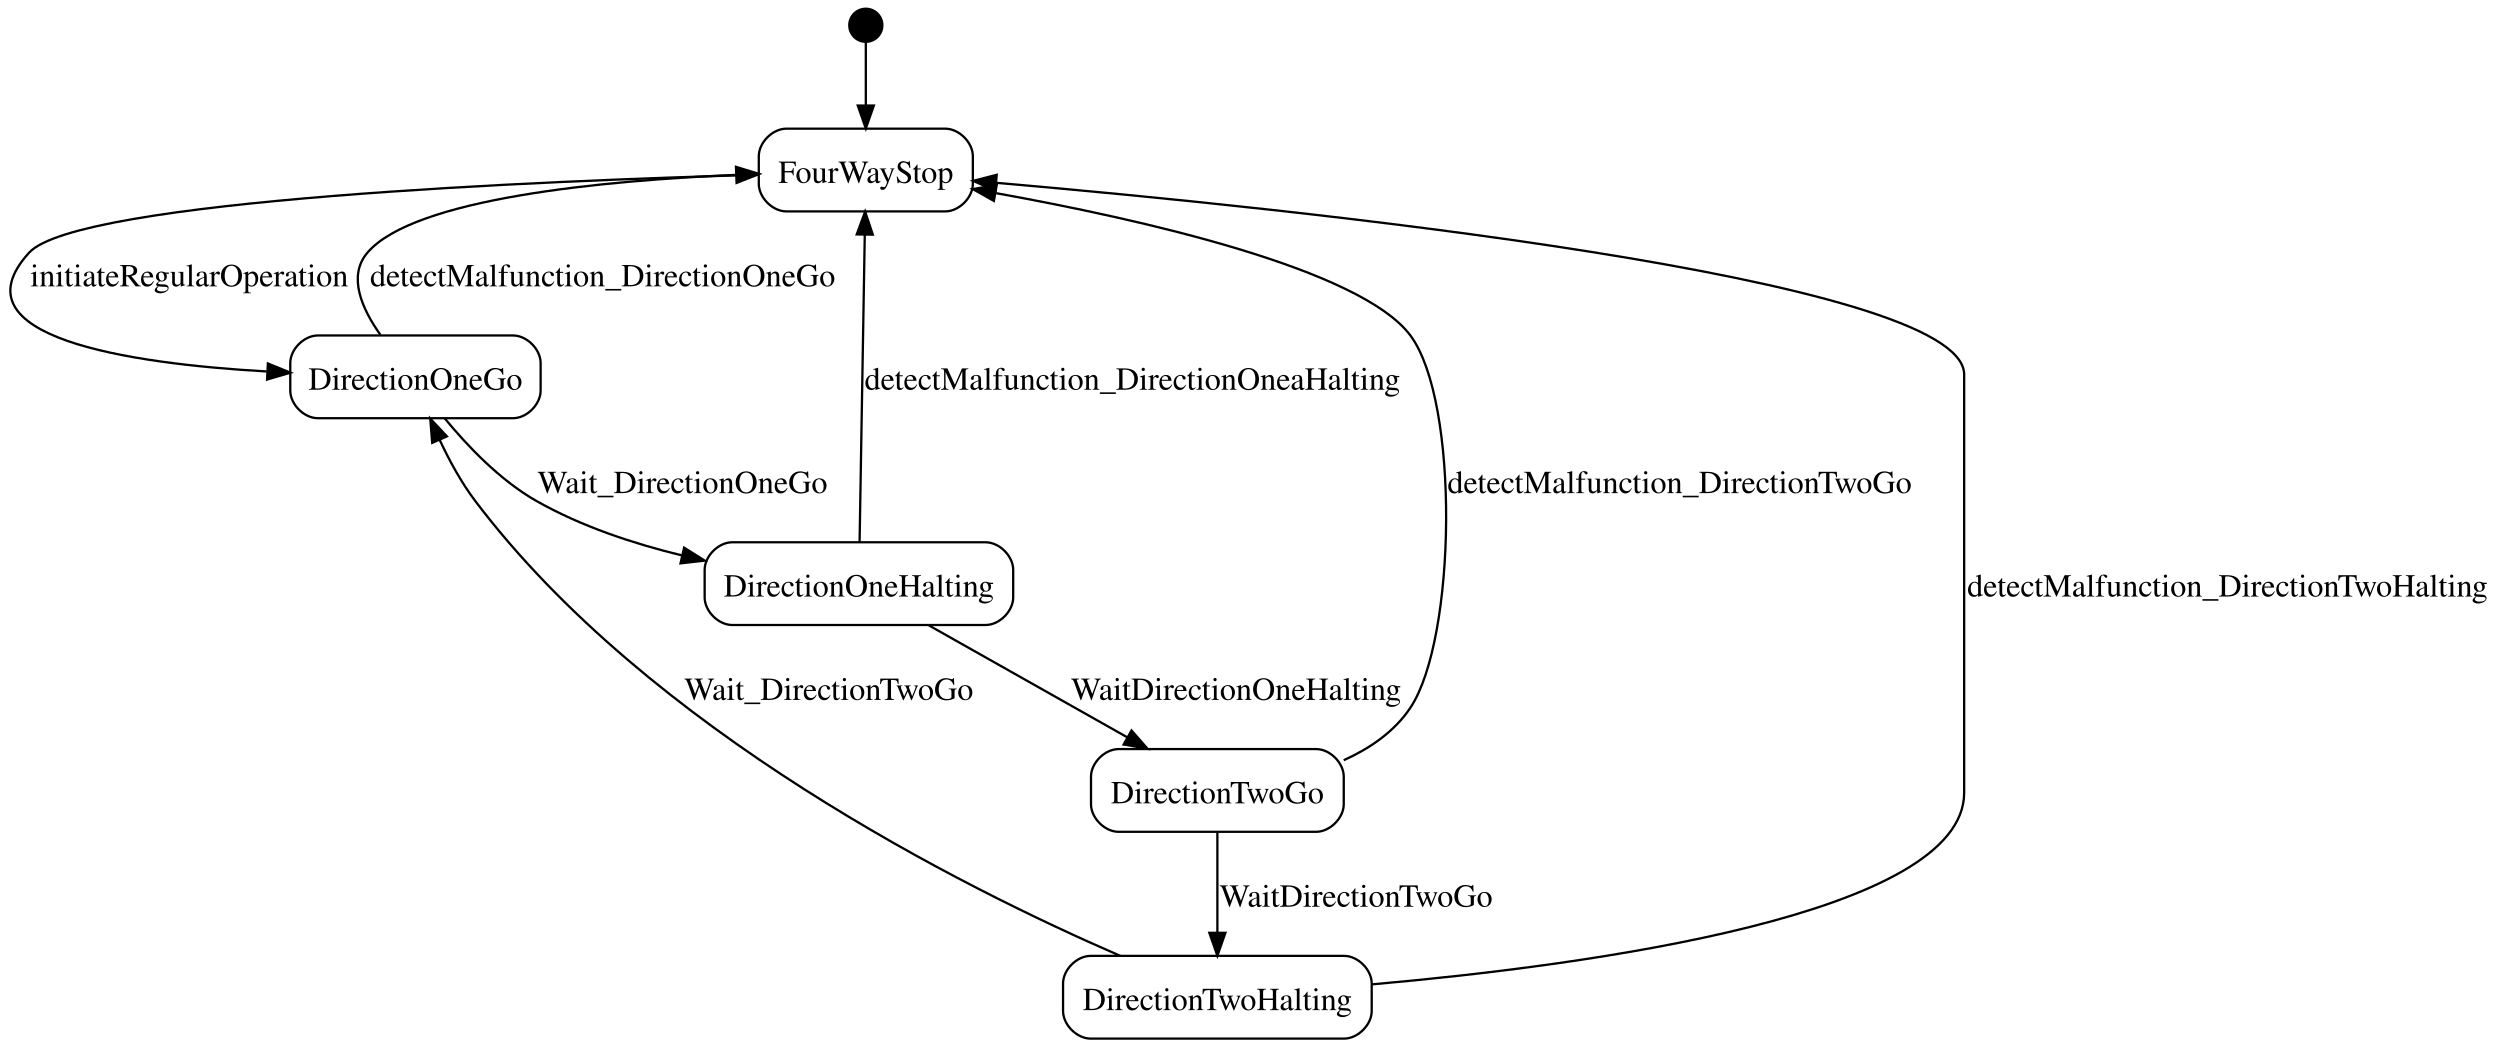
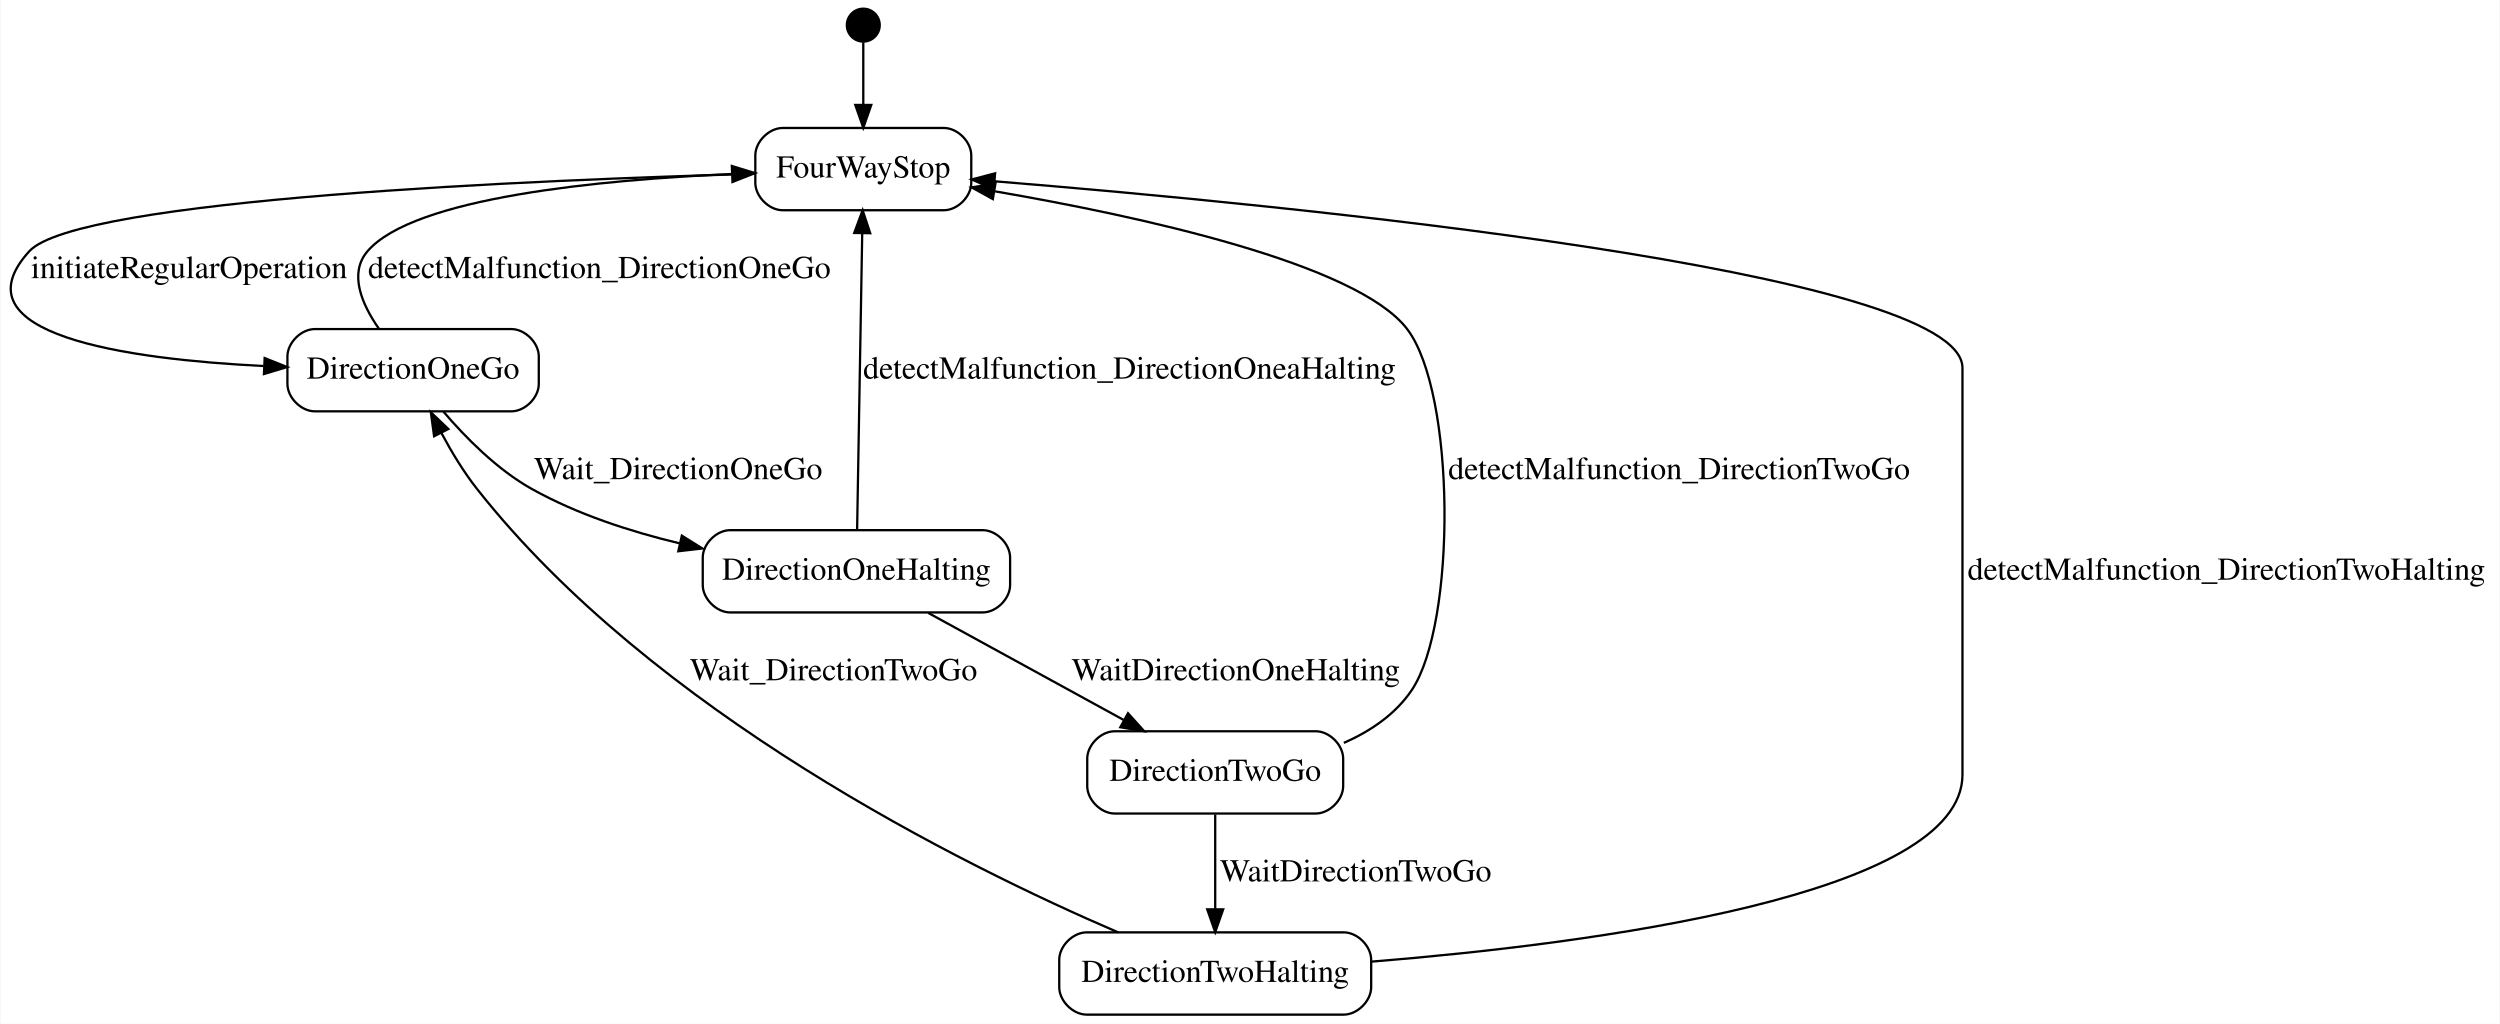
- <svg xmlns="http://www.w3.org/2000/svg" width="1088pt" height="456pt" viewBox="0.00 0.00 1087.95 456.00">
-   <g id="graph0" class="graph" transform="scale(1 1) rotate(0) translate(4 452)">
-     <polygon fill="white" stroke="white" points="-4,5 -4,-452 1084.95,-452 1084.95,5 -4,5" />
+ <svg xmlns="http://www.w3.org/2000/svg" width="1094pt" height="448pt" viewBox="0.00 0.00 1093.55 448.00">
+   <g id="graph0" class="graph" transform="scale(1 1) rotate(0) translate(4 444)">
+     <polygon fill="white" stroke="none" points="-4,4 -4,-444 1089.55,-444 1089.55,4 -4,4" />
    <g id="node1" class="node">
-       <ellipse fill="black" stroke="black" cx="372.778" cy="-441" rx="7.2" ry="7.2" />
+       <ellipse fill="black" stroke="black" cx="373.549" cy="-433" rx="7.2" ry="7.2" />
    </g>
    <g id="node2" class="node">
-       <path fill="none" stroke="black" d="M407.356,-396C407.356,-396 338.201,-396 338.201,-396 332.201,-396 326.201,-390 326.201,-384 326.201,-384 326.201,-372 326.201,-372 326.201,-366 332.201,-360 338.201,-360 338.201,-360 407.356,-360 407.356,-360 413.356,-360 419.356,-366 419.356,-372 419.356,-372 419.356,-384 419.356,-384 419.356,-390 413.356,-396 407.356,-396" />
-       <text text-anchor="middle" x="372.778" y="-372.4" font-family="Times,serif" font-size="14.00">FourWayStop</text>
+       <path fill="none" stroke="black" d="M408.799,-388C408.799,-388 338.299,-388 338.299,-388 332.299,-388 326.299,-382 326.299,-376 326.299,-376 326.299,-364 326.299,-364 326.299,-358 332.299,-352 338.299,-352 338.299,-352 408.799,-352 408.799,-352 414.799,-352 420.799,-358 420.799,-364 420.799,-364 420.799,-376 420.799,-376 420.799,-382 414.799,-388 408.799,-388" />
+       <text text-anchor="middle" x="373.549" y="-366.3" font-family="Times,serif" font-size="14.00">FourWayStop</text>
    </g>
    <g id="edge1" class="edge">
-       <path fill="none" stroke="black" d="M372.778,-433.472C372.778,-426.902 372.778,-416.324 372.778,-406.229" />
-       <polygon fill="black" stroke="black" points="376.278,-406.073 372.778,-396.073 369.278,-406.073 376.278,-406.073" />
+       <path fill="none" stroke="black" d="M373.549,-425.472C373.549,-418.902 373.549,-408.324 373.549,-398.229" />
+       <polygon fill="black" stroke="black" points="377.049,-398.073 373.549,-388.073 370.049,-398.073 377.049,-398.073" />
    </g>
    <g id="node3" class="node">
-       <path fill="none" stroke="black" d="M219.255,-306C219.255,-306 134.301,-306 134.301,-306 128.301,-306 122.301,-300 122.301,-294 122.301,-294 122.301,-282 122.301,-282 122.301,-276 128.301,-270 134.301,-270 134.301,-270 219.255,-270 219.255,-270 225.255,-270 231.255,-276 231.255,-282 231.255,-282 231.255,-294 231.255,-294 231.255,-300 225.255,-306 219.255,-306" />
-       <text text-anchor="middle" x="176.778" y="-282.4" font-family="Times,serif" font-size="14.00">DirectionOneGo</text>
+       <path fill="none" stroke="black" d="M219.549,-300C219.549,-300 133.549,-300 133.549,-300 127.549,-300 121.549,-294 121.549,-288 121.549,-288 121.549,-276 121.549,-276 121.549,-270 127.549,-264 133.549,-264 133.549,-264 219.549,-264 219.549,-264 225.549,-264 231.549,-270 231.549,-276 231.549,-276 231.549,-288 231.549,-288 231.549,-294 225.549,-300 219.549,-300" />
+       <text text-anchor="middle" x="176.549" y="-278.3" font-family="Times,serif" font-size="14.00">DirectionOneGo</text>
    </g>
    <g id="edge6" class="edge">
-       <path fill="none" stroke="black" d="M326.305,-375.949C232.92,-373.356 29.587,-365.094 8.605,-342 -24.767,-305.267 51.575,-293.803 112.054,-290.335" />
-       <polygon fill="black" stroke="black" points="112.558,-293.814 122.367,-289.81 112.202,-286.823 112.558,-293.814" />
-       <text text-anchor="middle" x="78.365" y="-327.4" font-family="Times,serif" font-size="14.00">initiateRegularOperation</text>
+       <path fill="none" stroke="black" d="M326.255,-367.938C232.339,-365.338 29.527,-357.085 8.549,-334 -24.538,-297.588 50.887,-286.817 111.141,-283.829" />
+       <polygon fill="black" stroke="black" points="111.583,-287.314 121.422,-283.386 111.281,-280.32 111.583,-287.314" />
+       <text text-anchor="middle" x="78.549" y="-322.3" font-family="Times,serif" font-size="14.00">initiateRegularOperation</text>
    </g>
    <g id="edge2" class="edge">
-       <path fill="none" stroke="black" d="M161.542,-306.267C153.576,-317.439 147.123,-331.757 155.846,-342 176.088,-365.769 259.121,-373.451 316.38,-375.901" />
-       <polygon fill="black" stroke="black" points="316.268,-379.399 326.396,-376.288 316.538,-372.405 316.268,-379.399" />
-       <text text-anchor="middle" x="258.244" y="-327.4" font-family="Times,serif" font-size="14.00">detectMalfunction_DirectionOneGo</text>
+       <path fill="none" stroke="black" d="M161.622,-300.098C154.153,-310.779 148.286,-324.297 156.549,-334 176.681,-357.639 258.901,-365.367 316.141,-367.861" />
+       <polygon fill="black" stroke="black" points="316.032,-371.359 326.162,-368.256 316.307,-364.365 316.032,-371.359" />
+       <text text-anchor="middle" x="258.049" y="-322.3" font-family="Times,serif" font-size="14.00">detectMalfunction_DirectionOneGo</text>
    </g>
    <g id="node4" class="node">
-       <path fill="none" stroke="black" d="M424.918,-216C424.918,-216 314.638,-216 314.638,-216 308.638,-216 302.638,-210 302.638,-204 302.638,-204 302.638,-192 302.638,-192 302.638,-186 308.638,-180 314.638,-180 314.638,-180 424.918,-180 424.918,-180 430.918,-180 436.918,-186 436.918,-192 436.918,-192 436.918,-204 436.918,-204 436.918,-210 430.918,-216 424.918,-216" />
-       <text text-anchor="middle" x="369.778" y="-192.4" font-family="Times,serif" font-size="14.00">DirectionOneHalting</text>
+       <path fill="none" stroke="black" d="M425.799,-212C425.799,-212 315.299,-212 315.299,-212 309.299,-212 303.299,-206 303.299,-200 303.299,-200 303.299,-188 303.299,-188 303.299,-182 309.299,-176 315.299,-176 315.299,-176 425.799,-176 425.799,-176 431.799,-176 437.799,-182 437.799,-188 437.799,-188 437.799,-200 437.799,-200 437.799,-206 431.799,-212 425.799,-212" />
+       <text text-anchor="middle" x="370.549" y="-190.3" font-family="Times,serif" font-size="14.00">DirectionOneHalting</text>
    </g>
    <g id="edge8" class="edge">
-       <path fill="none" stroke="black" d="M189.465,-269.99C199.145,-258.192 213.489,-243.031 229.382,-234 248.7,-223.022 271.43,-215.452 292.907,-210.246" />
-       <polygon fill="black" stroke="black" points="293.701,-213.655 302.671,-208.016 292.142,-206.83 293.701,-213.655" />
-       <text text-anchor="middle" x="292.976" y="-237.4" font-family="Times,serif" font-size="14.00">Wait_DirectionOneGo</text>
+       <path fill="none" stroke="black" d="M189.794,-263.899C199.389,-252.655 213.309,-238.499 228.549,-230 248.261,-219.008 271.403,-211.43 293.218,-206.22" />
+       <polygon fill="black" stroke="black" points="294.143,-209.6 303.13,-203.989 292.606,-202.77 294.143,-209.6" />
+       <text text-anchor="middle" x="292.549" y="-234.3" font-family="Times,serif" font-size="14.00">Wait_DirectionOneGo</text>
    </g>
    <g id="edge3" class="edge">
-       <path fill="none" stroke="black" d="M370.065,-216.016C370.586,-246.943 371.693,-312.607 372.32,-349.809" />
-       <polygon fill="black" stroke="black" points="368.822,-349.993 372.49,-359.933 375.821,-349.875 368.822,-349.993" />
-       <text text-anchor="middle" x="488.792" y="-282.4" font-family="Times,serif" font-size="14.00">detectMalfunction_DirectionOneaHalting</text>
+       <path fill="none" stroke="black" d="M370.844,-212.07C371.364,-242.266 372.452,-305.334 373.078,-341.653" />
+       <polygon fill="black" stroke="black" points="369.584,-342.061 373.256,-351.999 376.583,-341.94 369.584,-342.061" />
+       <text text-anchor="middle" x="490.049" y="-278.3" font-family="Times,serif" font-size="14.00">detectMalfunction_DirectionOneaHalting</text>
    </g>
    <g id="node5" class="node">
-       <path fill="none" stroke="black" d="M568.777,-126C568.777,-126 482.779,-126 482.779,-126 476.779,-126 470.779,-120 470.779,-114 470.779,-114 470.779,-102 470.779,-102 470.779,-96 476.779,-90 482.779,-90 482.779,-90 568.777,-90 568.777,-90 574.777,-90 580.777,-96 580.777,-102 580.777,-102 580.777,-114 580.777,-114 580.777,-120 574.777,-126 568.777,-126" />
-       <text text-anchor="middle" x="525.778" y="-102.4" font-family="Times,serif" font-size="14.00">DirectionTwoGo</text>
+       <path fill="none" stroke="black" d="M571.549,-124C571.549,-124 483.549,-124 483.549,-124 477.549,-124 471.549,-118 471.549,-112 471.549,-112 471.549,-100 471.549,-100 471.549,-94 477.549,-88 483.549,-88 483.549,-88 571.549,-88 571.549,-88 577.549,-88 583.549,-94 583.549,-100 583.549,-100 583.549,-112 583.549,-112 583.549,-118 577.549,-124 571.549,-124" />
+       <text text-anchor="middle" x="527.549" y="-102.3" font-family="Times,serif" font-size="14.00">DirectionTwoGo</text>
    </g>
    <g id="edge9" class="edge">
-       <path fill="none" stroke="black" d="M400.227,-179.824C424.923,-165.893 459.902,-146.161 486.67,-131.061" />
-       <polygon fill="black" stroke="black" points="488.416,-134.095 495.406,-126.133 484.977,-127.998 488.416,-134.095" />
-       <text text-anchor="middle" x="533.918" y="-147.4" font-family="Times,serif" font-size="14.00">WaitDirectionOneHalting</text>
+       <path fill="none" stroke="black" d="M401.943,-175.803C426.518,-162.342 460.866,-143.527 487.434,-128.974" />
+       <polygon fill="black" stroke="black" points="489.389,-131.894 496.478,-124.02 486.026,-125.755 489.389,-131.894" />
+       <text text-anchor="middle" x="536.549" y="-146.3" font-family="Times,serif" font-size="14.00">WaitDirectionOneHalting</text>
    </g>
    <g id="edge4" class="edge">
-       <path fill="none" stroke="black" d="M580.788,-121.165C592.205,-126.307 602.855,-133.615 609.778,-144 629.747,-173.954 631.273,-277.122 609.778,-306 588.187,-335.008 492.472,-356.572 429.48,-367.935" />
-       <polygon fill="black" stroke="black" points="428.52,-364.551 419.282,-369.738 429.738,-371.444 428.52,-364.551" />
-       <text text-anchor="middle" x="726.924" y="-237.4" font-family="Times,serif" font-size="14.00">detectMalfunction_DirectionTwoGo</text>
+       <path fill="none" stroke="black" d="M583.841,-118.904C595.531,-124.056 606.442,-131.434 613.549,-142 633.148,-171.136 632.838,-272.075 611.549,-300 589.684,-328.682 494.369,-349.391 431.195,-360.268" />
+       <polygon fill="black" stroke="black" points="430.24,-356.88 420.961,-361.993 431.403,-363.782 430.24,-356.88" />
+       <text text-anchor="middle" x="730.549" y="-234.3" font-family="Times,serif" font-size="14.00">detectMalfunction_DirectionTwoGo</text>
    </g>
    <g id="node6" class="node">
-       <path fill="none" stroke="black" d="M580.94,-36C580.94,-36 470.616,-36 470.616,-36 464.616,-36 458.616,-30 458.616,-24 458.616,-24 458.616,-12 458.616,-12 458.616,-6 464.616,-0 470.616,-0 470.616,-0 580.94,-0 580.94,-0 586.94,-0 592.94,-6 592.94,-12 592.94,-12 592.94,-24 592.94,-24 592.94,-30 586.94,-36 580.94,-36" />
-       <text text-anchor="middle" x="525.778" y="-12.4" font-family="Times,serif" font-size="14.00">DirectionTwoHalting</text>
+       <path fill="none" stroke="black" d="M583.799,-36C583.799,-36 471.299,-36 471.299,-36 465.299,-36 459.299,-30 459.299,-24 459.299,-24 459.299,-12 459.299,-12 459.299,-6 465.299,-0 471.299,-0 471.299,-0 583.799,-0 583.799,-0 589.799,-0 595.799,-6 595.799,-12 595.799,-12 595.799,-24 595.799,-24 595.799,-30 589.799,-36 583.799,-36" />
+       <text text-anchor="middle" x="527.549" y="-14.3" font-family="Times,serif" font-size="14.00">DirectionTwoHalting</text>
    </g>
    <g id="edge10" class="edge">
-       <path fill="none" stroke="black" d="M525.778,-89.614C525.778,-77.24 525.778,-60.369 525.778,-46.22" />
-       <polygon fill="black" stroke="black" points="529.278,-46.05 525.778,-36.05 522.278,-46.05 529.278,-46.05" />
-       <text text-anchor="middle" x="586.156" y="-57.4" font-family="Times,serif" font-size="14.00">WaitDirectionTwoGo</text>
+       <path fill="none" stroke="black" d="M527.549,-87.597C527.549,-75.746 527.549,-59.817 527.549,-46.292" />
+       <polygon fill="black" stroke="black" points="531.049,-46.084 527.549,-36.084 524.049,-46.084 531.049,-46.084" />
+       <text text-anchor="middle" x="589.049" y="-58.3" font-family="Times,serif" font-size="14.00">WaitDirectionTwoGo</text>
    </g>
    <g id="edge5" class="edge">
-       <path fill="none" stroke="black" d="M593.118,-23.612C688.313,-32.012 850.778,-54.098 850.778,-107 850.778,-289 850.778,-289 850.778,-289 850.778,-331.37 556.535,-361.425 429.765,-372.407" />
-       <polygon fill="black" stroke="black" points="429.146,-368.947 419.481,-373.288 429.743,-375.922 429.146,-368.947" />
-       <text text-anchor="middle" x="965.365" y="-192.4" font-family="Times,serif" font-size="14.00">detectMalfunction_DirectionTwoHalting</text>
+       <path fill="none" stroke="black" d="M596.099,-23.204C691.986,-30.998 854.549,-52.022 854.549,-105 854.549,-283 854.549,-283 854.549,-283 854.549,-325.588 558.582,-354.279 430.974,-364.671" />
+       <polygon fill="black" stroke="black" points="430.673,-361.183 420.986,-365.474 431.234,-368.161 430.673,-361.183" />
+       <text text-anchor="middle" x="970.049" y="-190.3" font-family="Times,serif" font-size="14.00">detectMalfunction_DirectionTwoHalting</text>
    </g>
    <g id="edge7" class="edge">
-       <path fill="none" stroke="black" d="M483.49,-36.021C414.626,-65.856 278.369,-134.075 202.778,-234 196.693,-242.043 191.445,-251.735 187.289,-260.618" />
-       <polygon fill="black" stroke="black" points="184.061,-259.263 183.219,-269.824 190.463,-262.093 184.061,-259.263" />
-       <text text-anchor="middle" x="356.656" y="-147.4" font-family="Times,serif" font-size="14.00">Wait_DirectionTwoGo</text>
+       <path fill="none" stroke="black" d="M485.064,-36.001C416.535,-65.489 281.517,-132.46 204.549,-230 198.639,-237.49 193.279,-246.395 188.867,-254.652" />
+       <polygon fill="black" stroke="black" points="185.734,-253.09 184.31,-263.589 191.971,-256.27 185.734,-253.09" />
+       <text text-anchor="middle" x="360.549" y="-146.3" font-family="Times,serif" font-size="14.00">Wait_DirectionTwoGo</text>
    </g>
  </g>
</svg>
